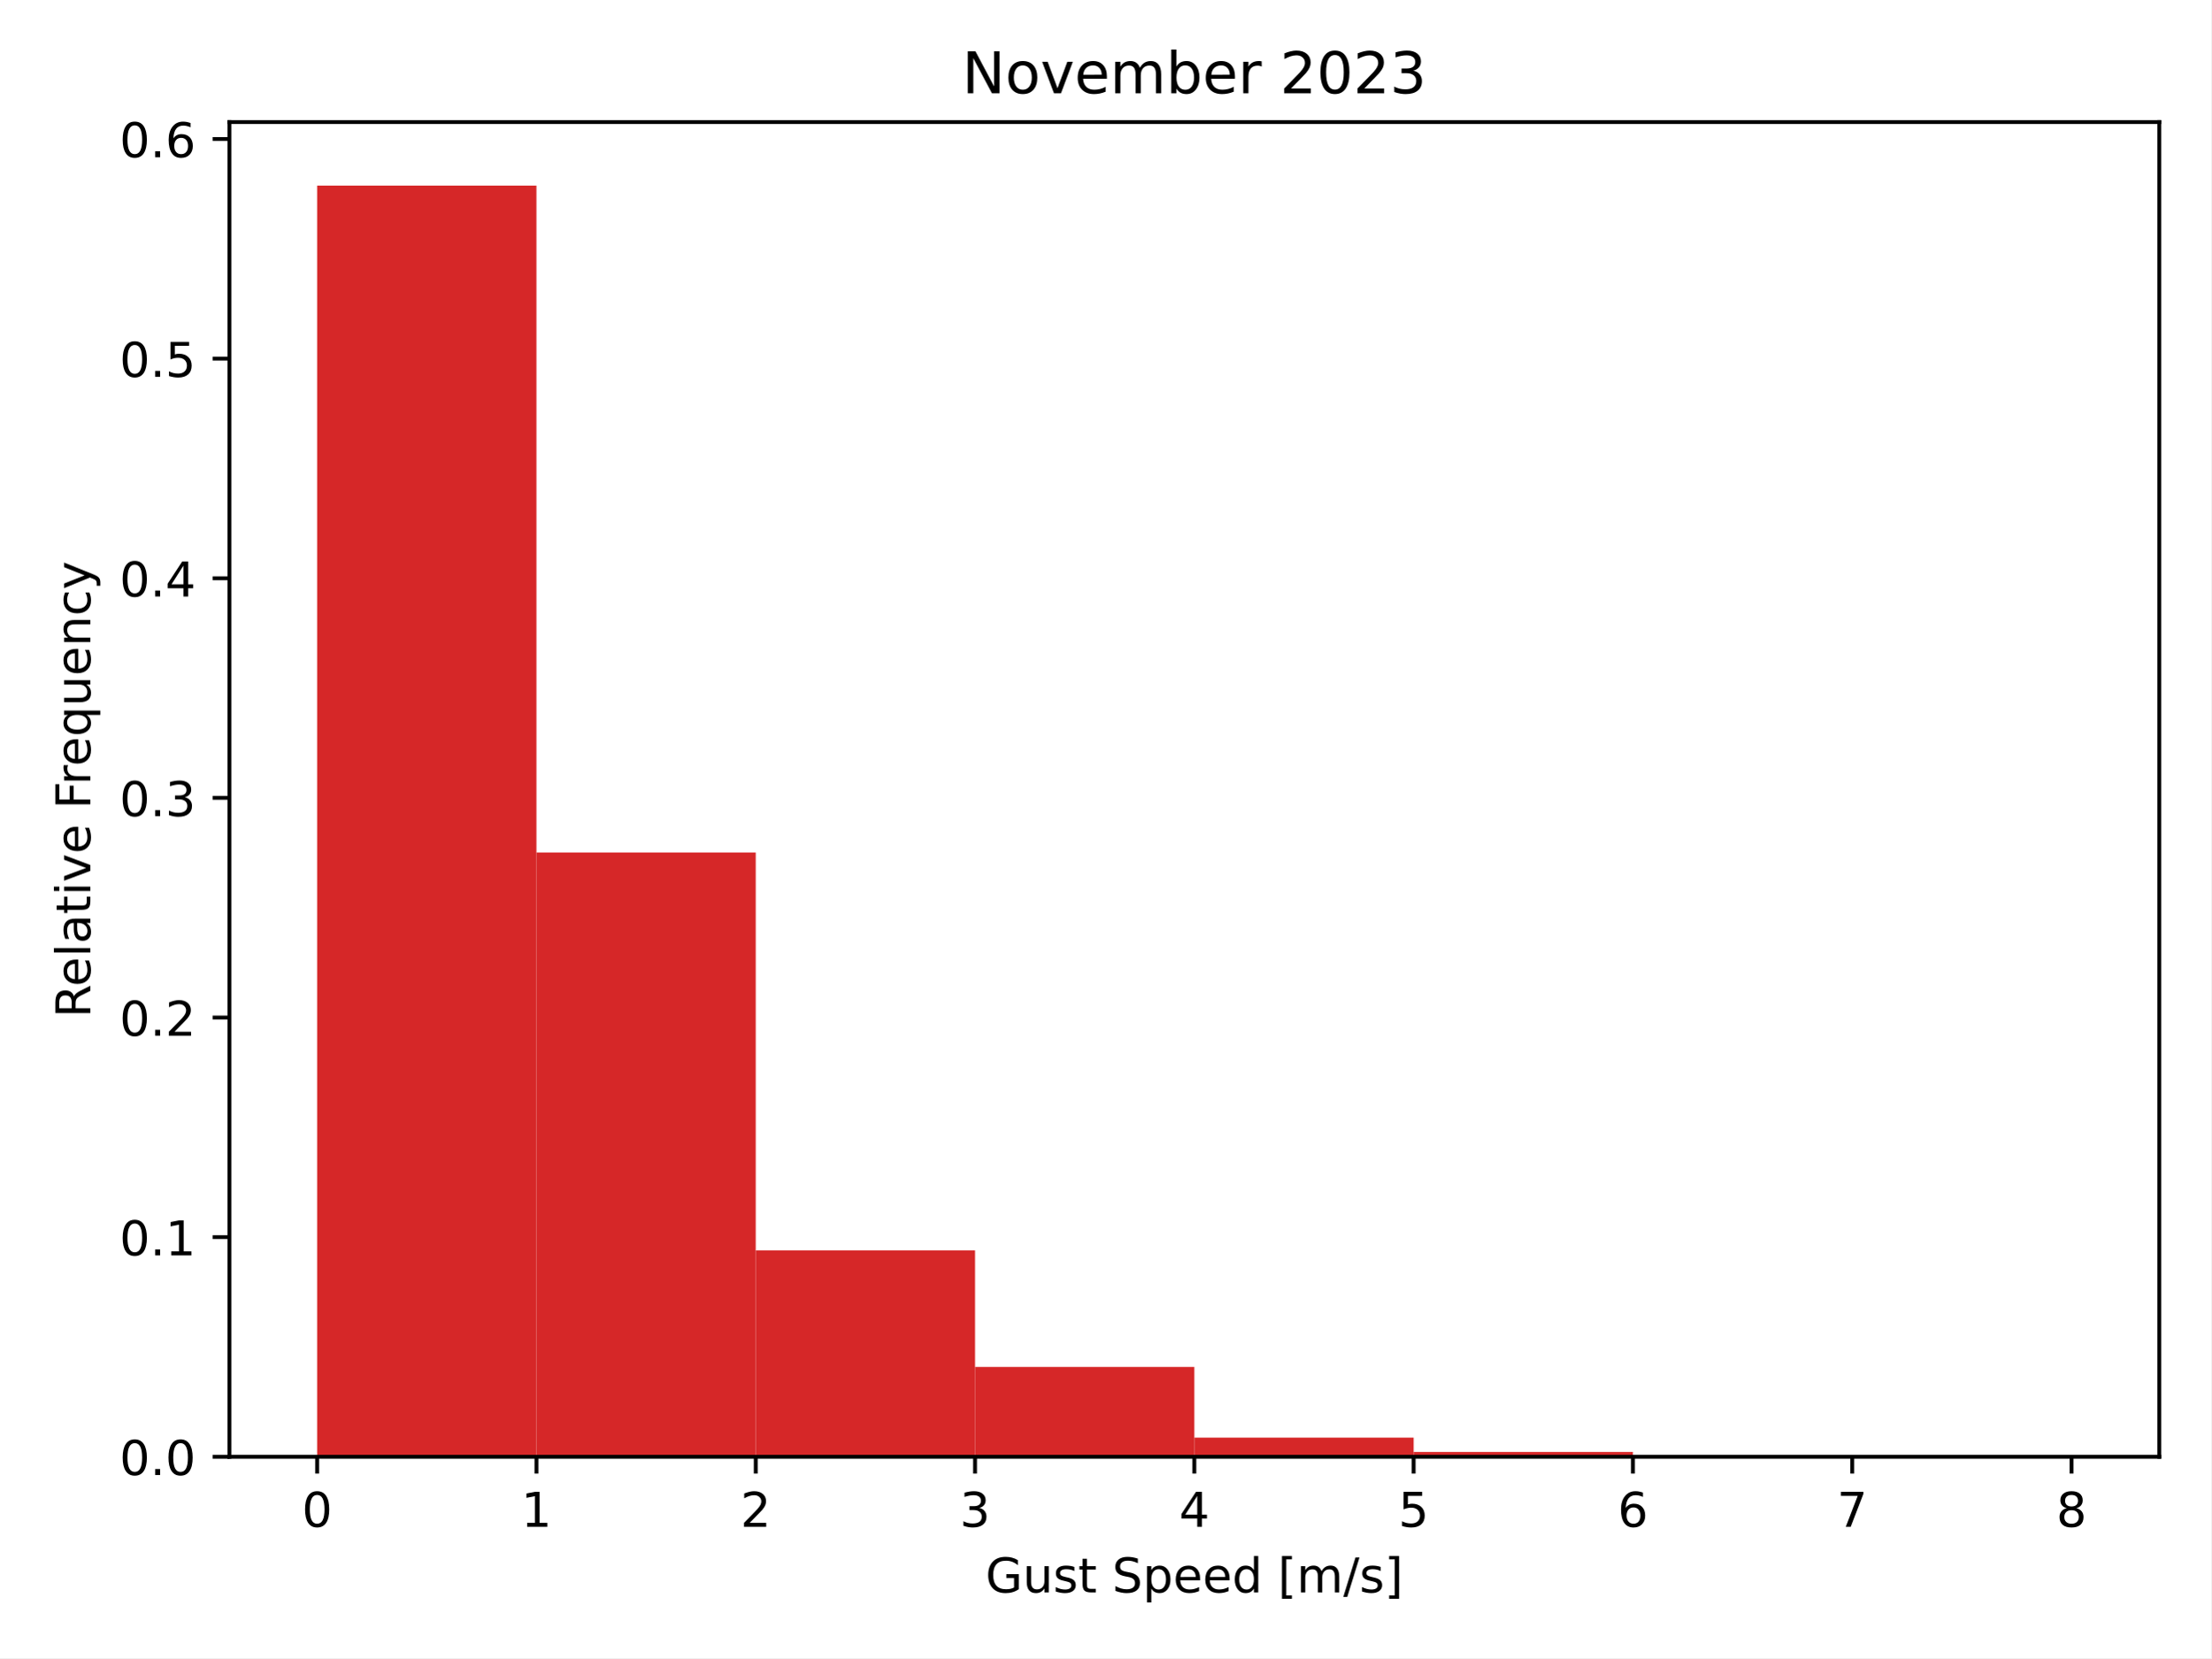
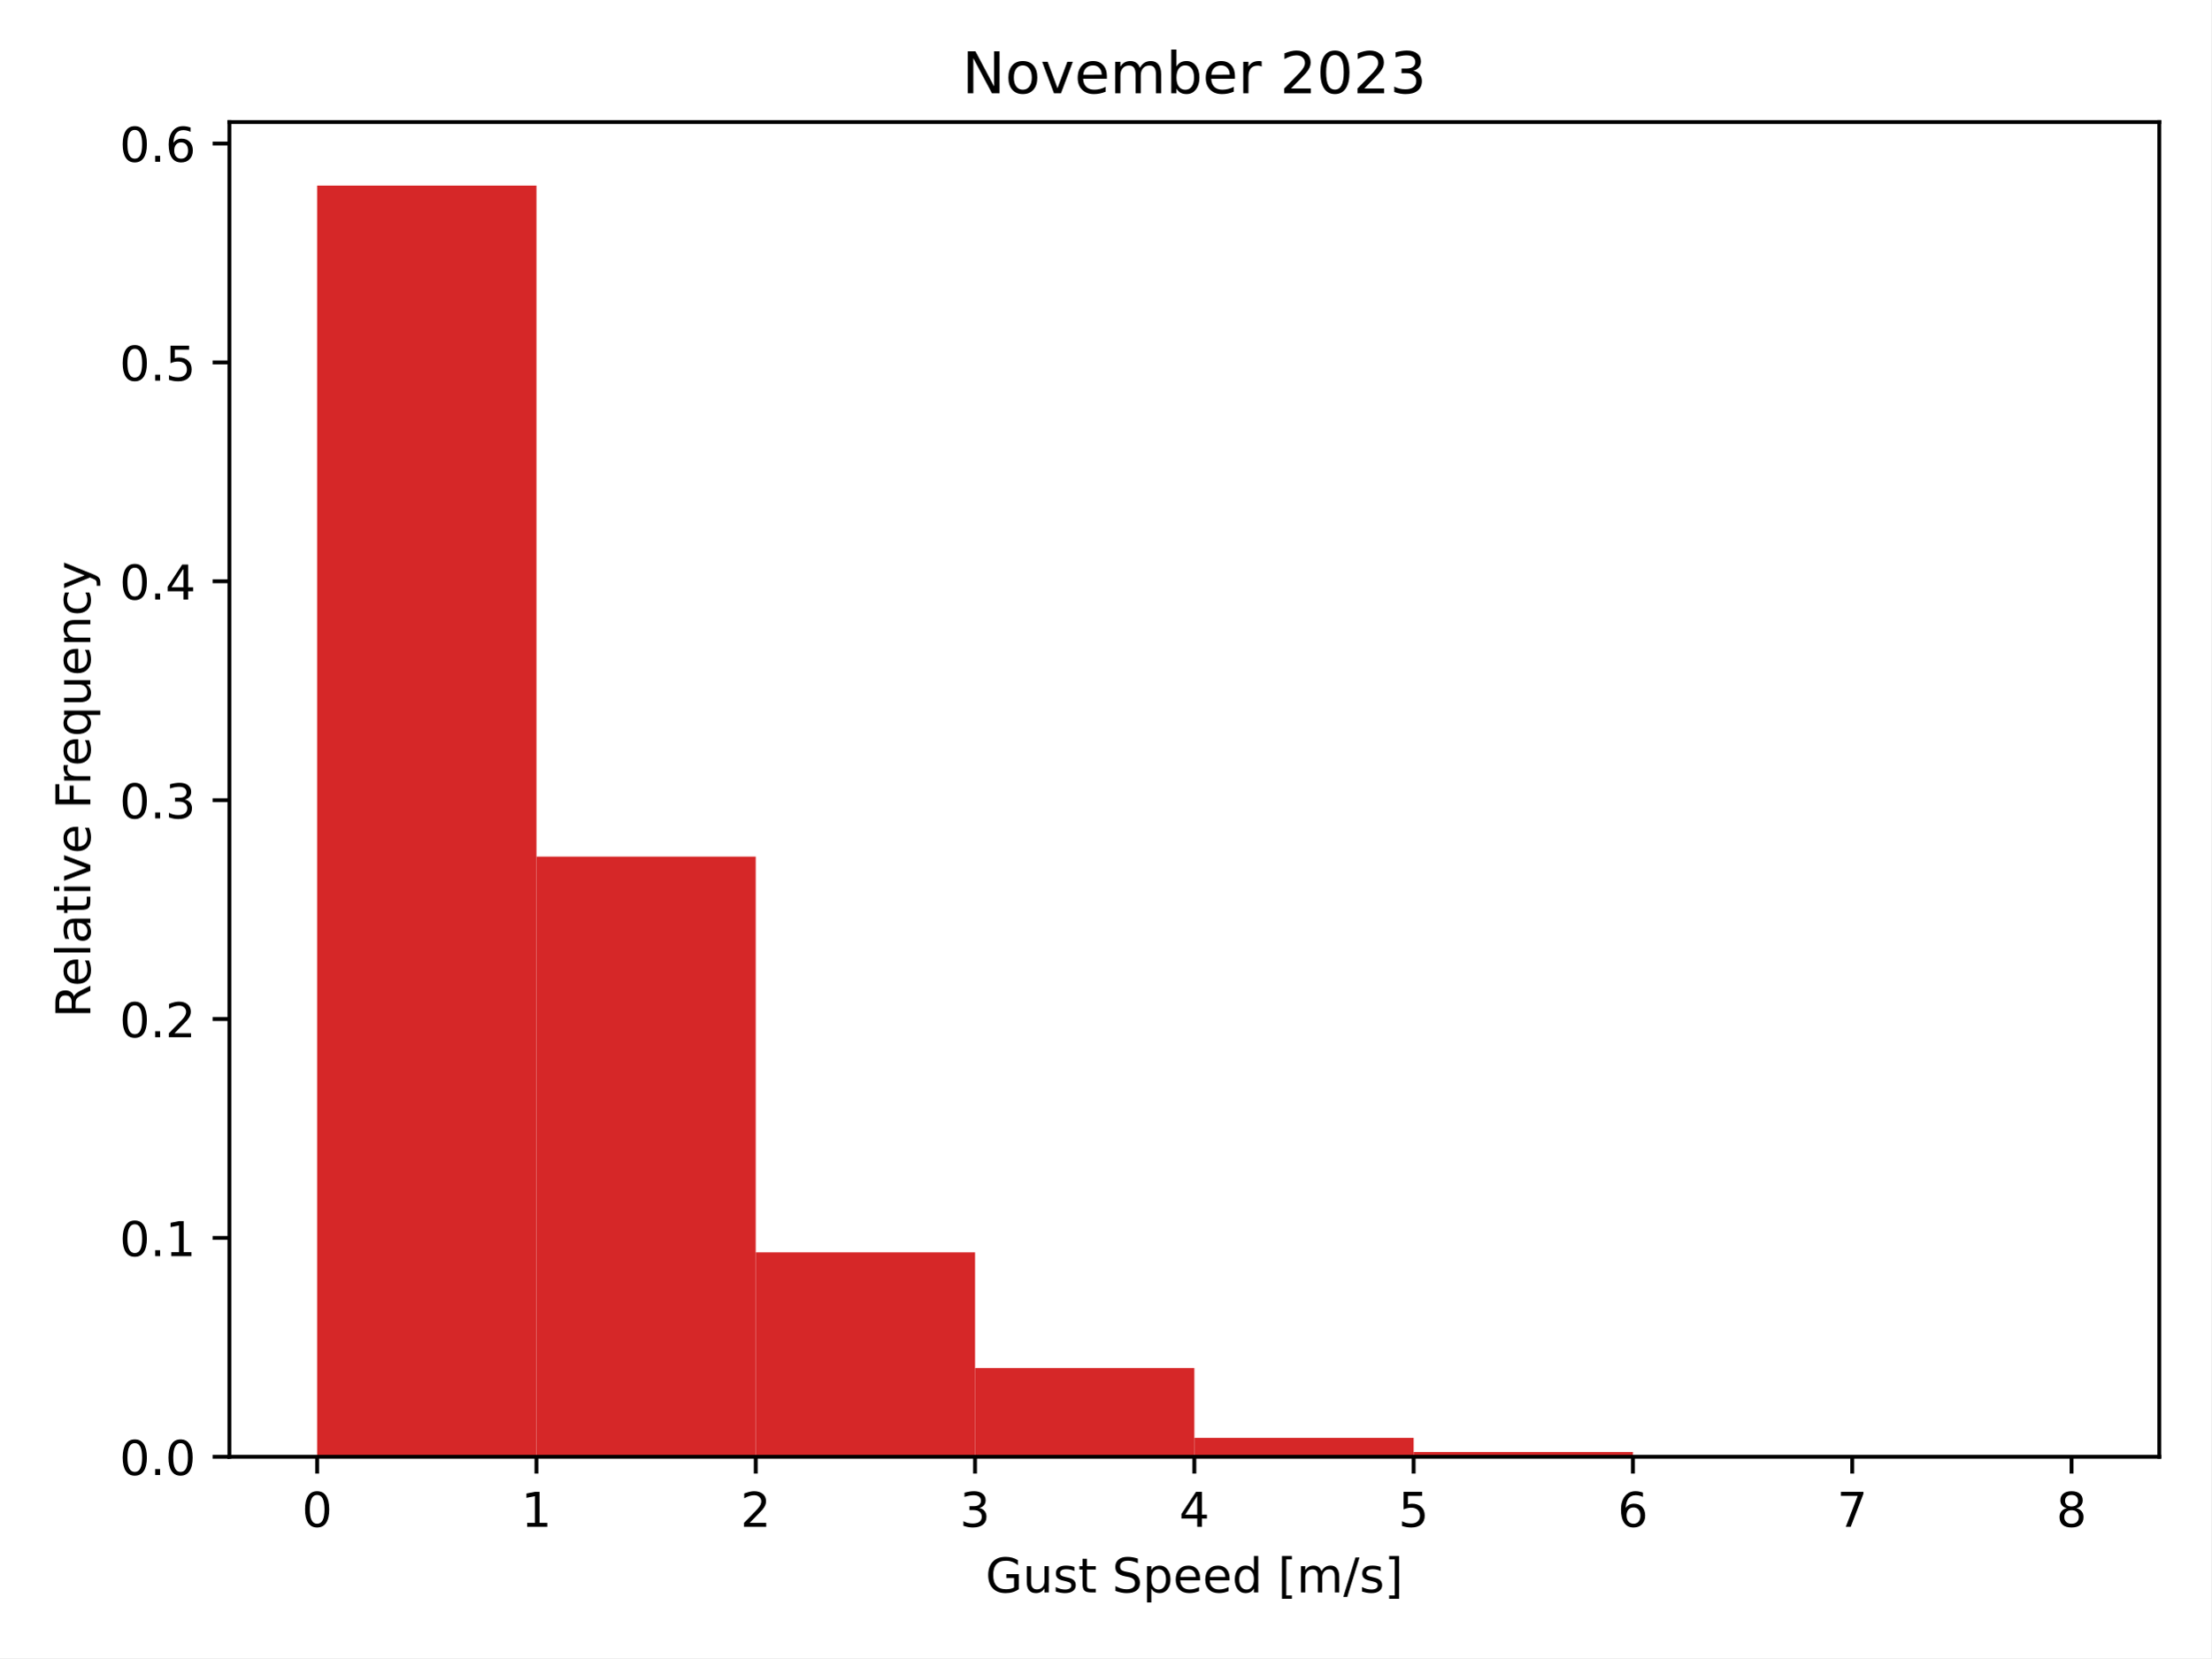
<svg xmlns="http://www.w3.org/2000/svg" xmlns:xlink="http://www.w3.org/1999/xlink" width="460.8pt" height="345.6pt" viewBox="0 0 460.8 345.6" version="1.1">
  <defs>
    <style type="text/css">*{stroke-linejoin: round; stroke-linecap: butt}</style>
  </defs>
  <g id="figure_1">
    <g id="patch_1">
      <path d="M 0 345.6  L 460.8 345.6  L 460.8 0  L 0 0  z " style="fill: #ffffff" />
    </g>
    <g id="axes_1">
      <g id="patch_2">
        <path d="M 47.81 303.64  L 450 303.64  L 450 25.44  L 47.81 25.44  z " style="fill: #ffffff" />
      </g>
      <g id="patch_3">
-         <path d="M 66.091 303.64  L 111.795 303.64  L 111.795 38.688  L 66.091 38.688  z " clip-path="url(#p5d4405a6d6)" style="fill: #d62728" />
+         <path d="M 66.091 303.64  L 111.795 303.64  L 111.795 38.688  L 66.091 38.688  z " clip-path="url(#p49f4f1c44f)" style="fill: #d62728" />
      </g>
      <g id="patch_4">
-         <path d="M 111.795 303.64  L 157.498 303.64  L 157.498 177.693  L 111.795 177.693  z " clip-path="url(#p5d4405a6d6)" style="fill: #d62728" />
+         <path d="M 111.795 303.64  L 157.498 303.64  L 157.498 178.544  L 111.795 178.544  z " clip-path="url(#p49f4f1c44f)" style="fill: #d62728" />
      </g>
      <g id="patch_5">
-         <path d="M 157.498 303.64  L 203.202 303.64  L 203.202 260.632  L 157.498 260.632  z " clip-path="url(#p5d4405a6d6)" style="fill: #d62728" />
+         <path d="M 157.498 303.64  L 203.202 303.64  L 203.202 261.029  L 157.498 261.029  z " clip-path="url(#p49f4f1c44f)" style="fill: #d62728" />
      </g>
      <g id="patch_6">
-         <path d="M 203.202 303.64  L 248.905 303.64  L 248.905 284.905  L 203.202 284.905  z " clip-path="url(#p5d4405a6d6)" style="fill: #d62728" />
+         <path d="M 203.202 303.64  L 248.905 303.64  L 248.905 285.155  L 203.202 285.155  z " clip-path="url(#p49f4f1c44f)" style="fill: #d62728" />
      </g>
      <g id="patch_7">
-         <path d="M 248.905 303.64  L 294.608 303.64  L 294.608 299.641  L 248.905 299.641  z " clip-path="url(#p5d4405a6d6)" style="fill: #d62728" />
+         <path d="M 248.905 303.64  L 294.608 303.64  L 294.608 299.697  L 248.905 299.697  z " clip-path="url(#p49f4f1c44f)" style="fill: #d62728" />
      </g>
      <g id="patch_8">
-         <path d="M 294.608 303.64  L 340.312 303.64  L 340.312 302.633  L 294.608 302.633  z " clip-path="url(#p5d4405a6d6)" style="fill: #d62728" />
+         <path d="M 294.608 303.64  L 340.312 303.64  L 340.312 302.654  L 294.608 302.654  z " clip-path="url(#p49f4f1c44f)" style="fill: #d62728" />
      </g>
      <g id="patch_9">
-         <path d="M 340.312 303.64  L 386.015 303.64  L 386.015 303.556  L 340.312 303.556  z " clip-path="url(#p5d4405a6d6)" style="fill: #d62728" />
+         <path d="M 340.312 303.64  L 386.015 303.64  L 386.015 303.558  L 340.312 303.558  z " clip-path="url(#p49f4f1c44f)" style="fill: #d62728" />
      </g>
      <g id="patch_10">
-         <path d="M 386.015 303.64  L 431.719 303.64  L 431.719 303.584  L 386.015 303.584  z " clip-path="url(#p5d4405a6d6)" style="fill: #d62728" />
+         <path d="M 386.015 303.64  L 431.719 303.64  L 431.719 303.585  L 386.015 303.585  z " clip-path="url(#p49f4f1c44f)" style="fill: #d62728" />
      </g>
      <g id="matplotlib.axis_1">
        <g id="xtick_1">
          <g id="line2d_1">
            <defs>
-               <path id="md73b7fb21d" d="M 0 0  L 0 3.5  " style="stroke: #000000; stroke-width: 0.8" />
+               <path id="m6b5731301a" d="M 0 0  L 0 3.5  " style="stroke: #000000; stroke-width: 0.8" />
            </defs>
            <g>
-               <use xlink:href="#md73b7fb21d" x="66.091" y="303.64" style="stroke: #000000; stroke-width: 0.8" />
+               <use xlink:href="#m6b5731301a" x="66.091" y="303.64" style="stroke: #000000; stroke-width: 0.8" />
            </g>
          </g>
          <g id="text_1">
            <g transform="translate(62.91011 318.2384) scale(0.1 -0.1)">
              <defs>
                <path id="DejaVuSans-30" d="M 2034 4250  Q 1547 4250 1301 3770  Q 1056 3291 1056 2328  Q 1056 1369 1301 889  Q 1547 409 2034 409  Q 2525 409 2770 889  Q 3016 1369 3016 2328  Q 3016 3291 2770 3770  Q 2525 4250 2034 4250  z M 2034 4750  Q 2819 4750 3233 4129  Q 3647 3509 3647 2328  Q 3647 1150 3233 529  Q 2819 -91 2034 -91  Q 1250 -91 836 529  Q 422 1150 422 2328  Q 422 3509 836 4129  Q 1250 4750 2034 4750  z " transform="scale(0.015625)" />
              </defs>
              <use xlink:href="#DejaVuSans-30" />
            </g>
          </g>
        </g>
        <g id="xtick_2">
          <g id="line2d_2">
            <g>
-               <use xlink:href="#md73b7fb21d" x="111.795" y="303.64" style="stroke: #000000; stroke-width: 0.8" />
+               <use xlink:href="#m6b5731301a" x="111.795" y="303.64" style="stroke: #000000; stroke-width: 0.8" />
            </g>
          </g>
          <g id="text_2">
            <g transform="translate(108.6135 318.2384) scale(0.1 -0.1)">
              <defs>
                <path id="DejaVuSans-31" d="M 794 531  L 1825 531  L 1825 4091  L 703 3866  L 703 4441  L 1819 4666  L 2450 4666  L 2450 531  L 3481 531  L 3481 0  L 794 0  L 794 531  z " transform="scale(0.015625)" />
              </defs>
              <use xlink:href="#DejaVuSans-31" />
            </g>
          </g>
        </g>
        <g id="xtick_3">
          <g id="line2d_3">
            <g>
-               <use xlink:href="#md73b7fb21d" x="157.498" y="303.64" style="stroke: #000000; stroke-width: 0.8" />
+               <use xlink:href="#m6b5731301a" x="157.498" y="303.64" style="stroke: #000000; stroke-width: 0.8" />
            </g>
          </g>
          <g id="text_3">
            <g transform="translate(154.3169 318.2384) scale(0.1 -0.1)">
              <defs>
                <path id="DejaVuSans-32" d="M 1228 531  L 3431 531  L 3431 0  L 469 0  L 469 531  Q 828 903 1448 1529  Q 2069 2156 2228 2338  Q 2531 2678 2651 2914  Q 2772 3150 2772 3378  Q 2772 3750 2511 3984  Q 2250 4219 1831 4219  Q 1534 4219 1204 4116  Q 875 4013 500 3803  L 500 4441  Q 881 4594 1212 4672  Q 1544 4750 1819 4750  Q 2544 4750 2975 4387  Q 3406 4025 3406 3419  Q 3406 3131 3298 2873  Q 3191 2616 2906 2266  Q 2828 2175 2409 1742  Q 1991 1309 1228 531  z " transform="scale(0.015625)" />
              </defs>
              <use xlink:href="#DejaVuSans-32" />
            </g>
          </g>
        </g>
        <g id="xtick_4">
          <g id="line2d_4">
            <g>
-               <use xlink:href="#md73b7fb21d" x="203.202" y="303.64" style="stroke: #000000; stroke-width: 0.8" />
+               <use xlink:href="#m6b5731301a" x="203.202" y="303.64" style="stroke: #000000; stroke-width: 0.8" />
            </g>
          </g>
          <g id="text_4">
            <g transform="translate(200.0203 318.2384) scale(0.1 -0.1)">
              <defs>
                <path id="DejaVuSans-33" d="M 2597 2516  Q 3050 2419 3304 2112  Q 3559 1806 3559 1356  Q 3559 666 3084 287  Q 2609 -91 1734 -91  Q 1441 -91 1130 -33  Q 819 25 488 141  L 488 750  Q 750 597 1062 519  Q 1375 441 1716 441  Q 2309 441 2620 675  Q 2931 909 2931 1356  Q 2931 1769 2642 2001  Q 2353 2234 1838 2234  L 1294 2234  L 1294 2753  L 1863 2753  Q 2328 2753 2575 2939  Q 2822 3125 2822 3475  Q 2822 3834 2567 4026  Q 2313 4219 1838 4219  Q 1578 4219 1281 4162  Q 984 4106 628 3988  L 628 4550  Q 988 4650 1302 4700  Q 1616 4750 1894 4750  Q 2613 4750 3031 4423  Q 3450 4097 3450 3541  Q 3450 3153 3228 2886  Q 3006 2619 2597 2516  z " transform="scale(0.015625)" />
              </defs>
              <use xlink:href="#DejaVuSans-33" />
            </g>
          </g>
        </g>
        <g id="xtick_5">
          <g id="line2d_5">
            <g>
-               <use xlink:href="#md73b7fb21d" x="248.905" y="303.64" style="stroke: #000000; stroke-width: 0.8" />
+               <use xlink:href="#m6b5731301a" x="248.905" y="303.64" style="stroke: #000000; stroke-width: 0.8" />
            </g>
          </g>
          <g id="text_5">
            <g transform="translate(245.7237 318.2384) scale(0.1 -0.1)">
              <defs>
                <path id="DejaVuSans-34" d="M 2419 4116  L 825 1625  L 2419 1625  L 2419 4116  z M 2253 4666  L 3047 4666  L 3047 1625  L 3713 1625  L 3713 1100  L 3047 1100  L 3047 0  L 2419 0  L 2419 1100  L 313 1100  L 313 1709  L 2253 4666  z " transform="scale(0.015625)" />
              </defs>
              <use xlink:href="#DejaVuSans-34" />
            </g>
          </g>
        </g>
        <g id="xtick_6">
          <g id="line2d_6">
            <g>
-               <use xlink:href="#md73b7fb21d" x="294.608" y="303.64" style="stroke: #000000; stroke-width: 0.8" />
+               <use xlink:href="#m6b5731301a" x="294.608" y="303.64" style="stroke: #000000; stroke-width: 0.8" />
            </g>
          </g>
          <g id="text_6">
            <g transform="translate(291.4272 318.2384) scale(0.1 -0.1)">
              <defs>
                <path id="DejaVuSans-35" d="M 691 4666  L 3169 4666  L 3169 4134  L 1269 4134  L 1269 2991  Q 1406 3038 1543 3061  Q 1681 3084 1819 3084  Q 2600 3084 3056 2656  Q 3513 2228 3513 1497  Q 3513 744 3044 326  Q 2575 -91 1722 -91  Q 1428 -91 1123 -41  Q 819 9 494 109  L 494 744  Q 775 591 1075 516  Q 1375 441 1709 441  Q 2250 441 2565 725  Q 2881 1009 2881 1497  Q 2881 1984 2565 2268  Q 2250 2553 1709 2553  Q 1456 2553 1204 2497  Q 953 2441 691 2322  L 691 4666  z " transform="scale(0.015625)" />
              </defs>
              <use xlink:href="#DejaVuSans-35" />
            </g>
          </g>
        </g>
        <g id="xtick_7">
          <g id="line2d_7">
            <g>
-               <use xlink:href="#md73b7fb21d" x="340.312" y="303.64" style="stroke: #000000; stroke-width: 0.8" />
+               <use xlink:href="#m6b5731301a" x="340.312" y="303.64" style="stroke: #000000; stroke-width: 0.8" />
            </g>
          </g>
          <g id="text_7">
            <g transform="translate(337.1306 318.2384) scale(0.1 -0.1)">
              <defs>
                <path id="DejaVuSans-36" d="M 2113 2584  Q 1688 2584 1439 2293  Q 1191 2003 1191 1497  Q 1191 994 1439 701  Q 1688 409 2113 409  Q 2538 409 2786 701  Q 3034 994 3034 1497  Q 3034 2003 2786 2293  Q 2538 2584 2113 2584  z M 3366 4563  L 3366 3988  Q 3128 4100 2886 4159  Q 2644 4219 2406 4219  Q 1781 4219 1451 3797  Q 1122 3375 1075 2522  Q 1259 2794 1537 2939  Q 1816 3084 2150 3084  Q 2853 3084 3261 2657  Q 3669 2231 3669 1497  Q 3669 778 3244 343  Q 2819 -91 2113 -91  Q 1303 -91 875 529  Q 447 1150 447 2328  Q 447 3434 972 4092  Q 1497 4750 2381 4750  Q 2619 4750 2861 4703  Q 3103 4656 3366 4563  z " transform="scale(0.015625)" />
              </defs>
              <use xlink:href="#DejaVuSans-36" />
            </g>
          </g>
        </g>
        <g id="xtick_8">
          <g id="line2d_8">
            <g>
-               <use xlink:href="#md73b7fb21d" x="386.015" y="303.64" style="stroke: #000000; stroke-width: 0.8" />
+               <use xlink:href="#m6b5731301a" x="386.015" y="303.64" style="stroke: #000000; stroke-width: 0.8" />
            </g>
          </g>
          <g id="text_8">
            <g transform="translate(382.834 318.2384) scale(0.1 -0.1)">
              <defs>
                <path id="DejaVuSans-37" d="M 525 4666  L 3525 4666  L 3525 4397  L 1831 0  L 1172 0  L 2766 4134  L 525 4134  L 525 4666  z " transform="scale(0.015625)" />
              </defs>
              <use xlink:href="#DejaVuSans-37" />
            </g>
          </g>
        </g>
        <g id="xtick_9">
          <g id="line2d_9">
            <g>
-               <use xlink:href="#md73b7fb21d" x="431.719" y="303.64" style="stroke: #000000; stroke-width: 0.8" />
+               <use xlink:href="#m6b5731301a" x="431.719" y="303.64" style="stroke: #000000; stroke-width: 0.8" />
            </g>
          </g>
          <g id="text_9">
            <g transform="translate(428.5374 318.2384) scale(0.1 -0.1)">
              <defs>
                <path id="DejaVuSans-38" d="M 2034 2216  Q 1584 2216 1326 1975  Q 1069 1734 1069 1313  Q 1069 891 1326 650  Q 1584 409 2034 409  Q 2484 409 2743 651  Q 3003 894 3003 1313  Q 3003 1734 2745 1975  Q 2488 2216 2034 2216  z M 1403 2484  Q 997 2584 770 2862  Q 544 3141 544 3541  Q 544 4100 942 4425  Q 1341 4750 2034 4750  Q 2731 4750 3128 4425  Q 3525 4100 3525 3541  Q 3525 3141 3298 2862  Q 3072 2584 2669 2484  Q 3125 2378 3379 2068  Q 3634 1759 3634 1313  Q 3634 634 3220 271  Q 2806 -91 2034 -91  Q 1263 -91 848 271  Q 434 634 434 1313  Q 434 1759 690 2068  Q 947 2378 1403 2484  z M 1172 3481  Q 1172 3119 1398 2916  Q 1625 2713 2034 2713  Q 2441 2713 2670 2916  Q 2900 3119 2900 3481  Q 2900 3844 2670 4047  Q 2441 4250 2034 4250  Q 1625 4250 1398 4047  Q 1172 3844 1172 3481  z " transform="scale(0.015625)" />
              </defs>
              <use xlink:href="#DejaVuSans-38" />
            </g>
          </g>
        </g>
        <g id="text_10">
          <g transform="translate(205.3823 331.9166) scale(0.1 -0.1)">
            <defs>
              <path id="DejaVuSans-47" d="M 3809 666  L 3809 1919  L 2778 1919  L 2778 2438  L 4434 2438  L 4434 434  Q 4069 175 3628 42  Q 3188 -91 2688 -91  Q 1594 -91 976 548  Q 359 1188 359 2328  Q 359 3472 976 4111  Q 1594 4750 2688 4750  Q 3144 4750 3555 4637  Q 3966 4525 4313 4306  L 4313 3634  Q 3963 3931 3569 4081  Q 3175 4231 2741 4231  Q 1884 4231 1454 3753  Q 1025 3275 1025 2328  Q 1025 1384 1454 906  Q 1884 428 2741 428  Q 3075 428 3337 486  Q 3600 544 3809 666  z " transform="scale(0.015625)" />
              <path id="DejaVuSans-75" d="M 544 1381  L 544 3500  L 1119 3500  L 1119 1403  Q 1119 906 1312 657  Q 1506 409 1894 409  Q 2359 409 2629 706  Q 2900 1003 2900 1516  L 2900 3500  L 3475 3500  L 3475 0  L 2900 0  L 2900 538  Q 2691 219 2414 64  Q 2138 -91 1772 -91  Q 1169 -91 856 284  Q 544 659 544 1381  z M 1991 3584  L 1991 3584  z " transform="scale(0.015625)" />
              <path id="DejaVuSans-73" d="M 2834 3397  L 2834 2853  Q 2591 2978 2328 3040  Q 2066 3103 1784 3103  Q 1356 3103 1142 2972  Q 928 2841 928 2578  Q 928 2378 1081 2264  Q 1234 2150 1697 2047  L 1894 2003  Q 2506 1872 2764 1633  Q 3022 1394 3022 966  Q 3022 478 2636 193  Q 2250 -91 1575 -91  Q 1294 -91 989 -36  Q 684 19 347 128  L 347 722  Q 666 556 975 473  Q 1284 391 1588 391  Q 1994 391 2212 530  Q 2431 669 2431 922  Q 2431 1156 2273 1281  Q 2116 1406 1581 1522  L 1381 1569  Q 847 1681 609 1914  Q 372 2147 372 2553  Q 372 3047 722 3315  Q 1072 3584 1716 3584  Q 2034 3584 2315 3537  Q 2597 3491 2834 3397  z " transform="scale(0.015625)" />
              <path id="DejaVuSans-74" d="M 1172 4494  L 1172 3500  L 2356 3500  L 2356 3053  L 1172 3053  L 1172 1153  Q 1172 725 1289 603  Q 1406 481 1766 481  L 2356 481  L 2356 0  L 1766 0  Q 1100 0 847 248  Q 594 497 594 1153  L 594 3053  L 172 3053  L 172 3500  L 594 3500  L 594 4494  L 1172 4494  z " transform="scale(0.015625)" />
              <path id="DejaVuSans-20" transform="scale(0.015625)" />
              <path id="DejaVuSans-53" d="M 3425 4513  L 3425 3897  Q 3066 4069 2747 4153  Q 2428 4238 2131 4238  Q 1616 4238 1336 4038  Q 1056 3838 1056 3469  Q 1056 3159 1242 3001  Q 1428 2844 1947 2747  L 2328 2669  Q 3034 2534 3370 2195  Q 3706 1856 3706 1288  Q 3706 609 3251 259  Q 2797 -91 1919 -91  Q 1588 -91 1214 -16  Q 841 59 441 206  L 441 856  Q 825 641 1194 531  Q 1563 422 1919 422  Q 2459 422 2753 634  Q 3047 847 3047 1241  Q 3047 1584 2836 1778  Q 2625 1972 2144 2069  L 1759 2144  Q 1053 2284 737 2584  Q 422 2884 422 3419  Q 422 4038 858 4394  Q 1294 4750 2059 4750  Q 2388 4750 2728 4690  Q 3069 4631 3425 4513  z " transform="scale(0.015625)" />
              <path id="DejaVuSans-70" d="M 1159 525  L 1159 -1331  L 581 -1331  L 581 3500  L 1159 3500  L 1159 2969  Q 1341 3281 1617 3432  Q 1894 3584 2278 3584  Q 2916 3584 3314 3078  Q 3713 2572 3713 1747  Q 3713 922 3314 415  Q 2916 -91 2278 -91  Q 1894 -91 1617 61  Q 1341 213 1159 525  z M 3116 1747  Q 3116 2381 2855 2742  Q 2594 3103 2138 3103  Q 1681 3103 1420 2742  Q 1159 2381 1159 1747  Q 1159 1113 1420 752  Q 1681 391 2138 391  Q 2594 391 2855 752  Q 3116 1113 3116 1747  z " transform="scale(0.015625)" />
              <path id="DejaVuSans-65" d="M 3597 1894  L 3597 1613  L 953 1613  Q 991 1019 1311 708  Q 1631 397 2203 397  Q 2534 397 2845 478  Q 3156 559 3463 722  L 3463 178  Q 3153 47 2828 -22  Q 2503 -91 2169 -91  Q 1331 -91 842 396  Q 353 884 353 1716  Q 353 2575 817 3079  Q 1281 3584 2069 3584  Q 2775 3584 3186 3129  Q 3597 2675 3597 1894  z M 3022 2063  Q 3016 2534 2758 2815  Q 2500 3097 2075 3097  Q 1594 3097 1305 2825  Q 1016 2553 972 2059  L 3022 2063  z " transform="scale(0.015625)" />
              <path id="DejaVuSans-64" d="M 2906 2969  L 2906 4863  L 3481 4863  L 3481 0  L 2906 0  L 2906 525  Q 2725 213 2448 61  Q 2172 -91 1784 -91  Q 1150 -91 751 415  Q 353 922 353 1747  Q 353 2572 751 3078  Q 1150 3584 1784 3584  Q 2172 3584 2448 3432  Q 2725 3281 2906 2969  z M 947 1747  Q 947 1113 1208 752  Q 1469 391 1925 391  Q 2381 391 2643 752  Q 2906 1113 2906 1747  Q 2906 2381 2643 2742  Q 2381 3103 1925 3103  Q 1469 3103 1208 2742  Q 947 2381 947 1747  z " transform="scale(0.015625)" />
              <path id="DejaVuSans-5b" d="M 550 4863  L 1875 4863  L 1875 4416  L 1125 4416  L 1125 -397  L 1875 -397  L 1875 -844  L 550 -844  L 550 4863  z " transform="scale(0.015625)" />
              <path id="DejaVuSans-6d" d="M 3328 2828  Q 3544 3216 3844 3400  Q 4144 3584 4550 3584  Q 5097 3584 5394 3201  Q 5691 2819 5691 2113  L 5691 0  L 5113 0  L 5113 2094  Q 5113 2597 4934 2840  Q 4756 3084 4391 3084  Q 3944 3084 3684 2787  Q 3425 2491 3425 1978  L 3425 0  L 2847 0  L 2847 2094  Q 2847 2600 2669 2842  Q 2491 3084 2119 3084  Q 1678 3084 1418 2786  Q 1159 2488 1159 1978  L 1159 0  L 581 0  L 581 3500  L 1159 3500  L 1159 2956  Q 1356 3278 1631 3431  Q 1906 3584 2284 3584  Q 2666 3584 2933 3390  Q 3200 3197 3328 2828  z " transform="scale(0.015625)" />
              <path id="DejaVuSans-2f" d="M 1625 4666  L 2156 4666  L 531 -594  L 0 -594  L 1625 4666  z " transform="scale(0.015625)" />
              <path id="DejaVuSans-5d" d="M 1947 4863  L 1947 -844  L 622 -844  L 622 -397  L 1369 -397  L 1369 4416  L 622 4416  L 622 4863  L 1947 4863  z " transform="scale(0.015625)" />
            </defs>
            <use xlink:href="#DejaVuSans-47" />
            <use xlink:href="#DejaVuSans-75" x="77.49" />
            <use xlink:href="#DejaVuSans-73" x="140.869" />
            <use xlink:href="#DejaVuSans-74" x="192.969" />
            <use xlink:href="#DejaVuSans-20" x="232.178" />
            <use xlink:href="#DejaVuSans-53" x="263.965" />
            <use xlink:href="#DejaVuSans-70" x="327.441" />
            <use xlink:href="#DejaVuSans-65" x="390.918" />
            <use xlink:href="#DejaVuSans-65" x="452.441" />
            <use xlink:href="#DejaVuSans-64" x="513.965" />
            <use xlink:href="#DejaVuSans-20" x="577.441" />
            <use xlink:href="#DejaVuSans-5b" x="609.229" />
            <use xlink:href="#DejaVuSans-6d" x="648.242" />
            <use xlink:href="#DejaVuSans-2f" x="745.654" />
            <use xlink:href="#DejaVuSans-73" x="779.346" />
            <use xlink:href="#DejaVuSans-5d" x="831.445" />
          </g>
        </g>
      </g>
      <g id="matplotlib.axis_2">
        <g id="ytick_1">
          <g id="line2d_10">
            <defs>
-               <path id="m4060f81ce7" d="M 0 0  L -3.5 0  " style="stroke: #000000; stroke-width: 0.8" />
+               <path id="m9e9356047c" d="M 0 0  L -3.5 0  " style="stroke: #000000; stroke-width: 0.8" />
            </defs>
            <g>
-               <use xlink:href="#m4060f81ce7" x="47.81" y="303.64" style="stroke: #000000; stroke-width: 0.8" />
+               <use xlink:href="#m9e9356047c" x="47.81" y="303.64" style="stroke: #000000; stroke-width: 0.8" />
            </g>
          </g>
          <g id="text_11">
            <g transform="translate(24.90687 307.4392) scale(0.1 -0.1)">
              <defs>
                <path id="DejaVuSans-2e" d="M 684 794  L 1344 794  L 1344 0  L 684 0  L 684 794  z " transform="scale(0.015625)" />
              </defs>
              <use xlink:href="#DejaVuSans-30" />
              <use xlink:href="#DejaVuSans-2e" x="63.623" />
              <use xlink:href="#DejaVuSans-30" x="95.41" />
            </g>
          </g>
        </g>
        <g id="ytick_2">
          <g id="line2d_11">
            <g>
-               <use xlink:href="#m4060f81ce7" x="47.81" y="257.861" style="stroke: #000000; stroke-width: 0.8" />
+               <use xlink:href="#m9e9356047c" x="47.81" y="258.019" style="stroke: #000000; stroke-width: 0.8" />
            </g>
          </g>
          <g id="text_12">
-             <g transform="translate(24.90687 261.6605) scale(0.1 -0.1)">
+             <g transform="translate(24.90687 261.8181) scale(0.1 -0.1)">
              <use xlink:href="#DejaVuSans-30" />
              <use xlink:href="#DejaVuSans-2e" x="63.623" />
              <use xlink:href="#DejaVuSans-31" x="95.41" />
            </g>
          </g>
        </g>
        <g id="ytick_3">
          <g id="line2d_12">
            <g>
-               <use xlink:href="#m4060f81ce7" x="47.81" y="212.083" style="stroke: #000000; stroke-width: 0.8" />
+               <use xlink:href="#m9e9356047c" x="47.81" y="212.398" style="stroke: #000000; stroke-width: 0.8" />
            </g>
          </g>
          <g id="text_13">
-             <g transform="translate(24.90687 215.8817) scale(0.1 -0.1)">
+             <g transform="translate(24.90687 216.197) scale(0.1 -0.1)">
              <use xlink:href="#DejaVuSans-30" />
              <use xlink:href="#DejaVuSans-2e" x="63.623" />
              <use xlink:href="#DejaVuSans-32" x="95.41" />
            </g>
          </g>
        </g>
        <g id="ytick_4">
          <g id="line2d_13">
            <g>
-               <use xlink:href="#m4060f81ce7" x="47.81" y="166.304" style="stroke: #000000; stroke-width: 0.8" />
+               <use xlink:href="#m9e9356047c" x="47.81" y="166.777" style="stroke: #000000; stroke-width: 0.8" />
            </g>
          </g>
          <g id="text_14">
-             <g transform="translate(24.90687 170.103) scale(0.1 -0.1)">
+             <g transform="translate(24.90687 170.5759) scale(0.1 -0.1)">
              <use xlink:href="#DejaVuSans-30" />
              <use xlink:href="#DejaVuSans-2e" x="63.623" />
              <use xlink:href="#DejaVuSans-33" x="95.41" />
            </g>
          </g>
        </g>
        <g id="ytick_5">
          <g id="line2d_14">
            <g>
-               <use xlink:href="#m4060f81ce7" x="47.81" y="120.525" style="stroke: #000000; stroke-width: 0.8" />
+               <use xlink:href="#m9e9356047c" x="47.81" y="121.156" style="stroke: #000000; stroke-width: 0.8" />
            </g>
          </g>
          <g id="text_15">
-             <g transform="translate(24.90687 124.3243) scale(0.1 -0.1)">
+             <g transform="translate(24.90687 124.9548) scale(0.1 -0.1)">
              <use xlink:href="#DejaVuSans-30" />
              <use xlink:href="#DejaVuSans-2e" x="63.623" />
              <use xlink:href="#DejaVuSans-34" x="95.41" />
            </g>
          </g>
        </g>
        <g id="ytick_6">
          <g id="line2d_15">
            <g>
-               <use xlink:href="#m4060f81ce7" x="47.81" y="74.746" style="stroke: #000000; stroke-width: 0.8" />
+               <use xlink:href="#m9e9356047c" x="47.81" y="75.534" style="stroke: #000000; stroke-width: 0.8" />
            </g>
          </g>
          <g id="text_16">
-             <g transform="translate(24.90687 78.54553) scale(0.1 -0.1)">
+             <g transform="translate(24.90687 79.3337) scale(0.1 -0.1)">
              <use xlink:href="#DejaVuSans-30" />
              <use xlink:href="#DejaVuSans-2e" x="63.623" />
              <use xlink:href="#DejaVuSans-35" x="95.41" />
            </g>
          </g>
        </g>
        <g id="ytick_7">
          <g id="line2d_16">
            <g>
-               <use xlink:href="#m4060f81ce7" x="47.81" y="28.968" style="stroke: #000000; stroke-width: 0.8" />
+               <use xlink:href="#m9e9356047c" x="47.81" y="29.913" style="stroke: #000000; stroke-width: 0.8" />
            </g>
          </g>
          <g id="text_17">
-             <g transform="translate(24.90687 32.76679) scale(0.1 -0.1)">
+             <g transform="translate(24.90687 33.7126) scale(0.1 -0.1)">
              <use xlink:href="#DejaVuSans-30" />
              <use xlink:href="#DejaVuSans-2e" x="63.623" />
              <use xlink:href="#DejaVuSans-36" x="95.41" />
            </g>
          </g>
        </g>
        <g id="text_18">
          <g transform="translate(18.82719 212.1228) rotate(-90) scale(0.1 -0.1)">
            <defs>
              <path id="DejaVuSans-52" d="M 2841 2188  Q 3044 2119 3236 1894  Q 3428 1669 3622 1275  L 4263 0  L 3584 0  L 2988 1197  Q 2756 1666 2539 1819  Q 2322 1972 1947 1972  L 1259 1972  L 1259 0  L 628 0  L 628 4666  L 2053 4666  Q 2853 4666 3247 4331  Q 3641 3997 3641 3322  Q 3641 2881 3436 2590  Q 3231 2300 2841 2188  z M 1259 4147  L 1259 2491  L 2053 2491  Q 2509 2491 2742 2702  Q 2975 2913 2975 3322  Q 2975 3731 2742 3939  Q 2509 4147 2053 4147  L 1259 4147  z " transform="scale(0.015625)" />
              <path id="DejaVuSans-6c" d="M 603 4863  L 1178 4863  L 1178 0  L 603 0  L 603 4863  z " transform="scale(0.015625)" />
              <path id="DejaVuSans-61" d="M 2194 1759  Q 1497 1759 1228 1600  Q 959 1441 959 1056  Q 959 750 1161 570  Q 1363 391 1709 391  Q 2188 391 2477 730  Q 2766 1069 2766 1631  L 2766 1759  L 2194 1759  z M 3341 1997  L 3341 0  L 2766 0  L 2766 531  Q 2569 213 2275 61  Q 1981 -91 1556 -91  Q 1019 -91 701 211  Q 384 513 384 1019  Q 384 1609 779 1909  Q 1175 2209 1959 2209  L 2766 2209  L 2766 2266  Q 2766 2663 2505 2880  Q 2244 3097 1772 3097  Q 1472 3097 1187 3025  Q 903 2953 641 2809  L 641 3341  Q 956 3463 1253 3523  Q 1550 3584 1831 3584  Q 2591 3584 2966 3190  Q 3341 2797 3341 1997  z " transform="scale(0.015625)" />
              <path id="DejaVuSans-69" d="M 603 3500  L 1178 3500  L 1178 0  L 603 0  L 603 3500  z M 603 4863  L 1178 4863  L 1178 4134  L 603 4134  L 603 4863  z " transform="scale(0.015625)" />
              <path id="DejaVuSans-76" d="M 191 3500  L 800 3500  L 1894 563  L 2988 3500  L 3597 3500  L 2284 0  L 1503 0  L 191 3500  z " transform="scale(0.015625)" />
              <path id="DejaVuSans-46" d="M 628 4666  L 3309 4666  L 3309 4134  L 1259 4134  L 1259 2759  L 3109 2759  L 3109 2228  L 1259 2228  L 1259 0  L 628 0  L 628 4666  z " transform="scale(0.015625)" />
              <path id="DejaVuSans-72" d="M 2631 2963  Q 2534 3019 2420 3045  Q 2306 3072 2169 3072  Q 1681 3072 1420 2755  Q 1159 2438 1159 1844  L 1159 0  L 581 0  L 581 3500  L 1159 3500  L 1159 2956  Q 1341 3275 1631 3429  Q 1922 3584 2338 3584  Q 2397 3584 2469 3576  Q 2541 3569 2628 3553  L 2631 2963  z " transform="scale(0.015625)" />
              <path id="DejaVuSans-71" d="M 947 1747  Q 947 1113 1208 752  Q 1469 391 1925 391  Q 2381 391 2643 752  Q 2906 1113 2906 1747  Q 2906 2381 2643 2742  Q 2381 3103 1925 3103  Q 1469 3103 1208 2742  Q 947 2381 947 1747  z M 2906 525  Q 2725 213 2448 61  Q 2172 -91 1784 -91  Q 1150 -91 751 415  Q 353 922 353 1747  Q 353 2572 751 3078  Q 1150 3584 1784 3584  Q 2172 3584 2448 3432  Q 2725 3281 2906 2969  L 2906 3500  L 3481 3500  L 3481 -1331  L 2906 -1331  L 2906 525  z " transform="scale(0.015625)" />
              <path id="DejaVuSans-6e" d="M 3513 2113  L 3513 0  L 2938 0  L 2938 2094  Q 2938 2591 2744 2837  Q 2550 3084 2163 3084  Q 1697 3084 1428 2787  Q 1159 2491 1159 1978  L 1159 0  L 581 0  L 581 3500  L 1159 3500  L 1159 2956  Q 1366 3272 1645 3428  Q 1925 3584 2291 3584  Q 2894 3584 3203 3211  Q 3513 2838 3513 2113  z " transform="scale(0.015625)" />
              <path id="DejaVuSans-63" d="M 3122 3366  L 3122 2828  Q 2878 2963 2633 3030  Q 2388 3097 2138 3097  Q 1578 3097 1268 2742  Q 959 2388 959 1747  Q 959 1106 1268 751  Q 1578 397 2138 397  Q 2388 397 2633 464  Q 2878 531 3122 666  L 3122 134  Q 2881 22 2623 -34  Q 2366 -91 2075 -91  Q 1284 -91 818 406  Q 353 903 353 1747  Q 353 2603 823 3093  Q 1294 3584 2113 3584  Q 2378 3584 2631 3529  Q 2884 3475 3122 3366  z " transform="scale(0.015625)" />
              <path id="DejaVuSans-79" d="M 2059 -325  Q 1816 -950 1584 -1140  Q 1353 -1331 966 -1331  L 506 -1331  L 506 -850  L 844 -850  Q 1081 -850 1212 -737  Q 1344 -625 1503 -206  L 1606 56  L 191 3500  L 800 3500  L 1894 763  L 2988 3500  L 3597 3500  L 2059 -325  z " transform="scale(0.015625)" />
            </defs>
            <use xlink:href="#DejaVuSans-52" />
            <use xlink:href="#DejaVuSans-65" x="64.982" />
            <use xlink:href="#DejaVuSans-6c" x="126.506" />
            <use xlink:href="#DejaVuSans-61" x="154.289" />
            <use xlink:href="#DejaVuSans-74" x="215.568" />
            <use xlink:href="#DejaVuSans-69" x="254.777" />
            <use xlink:href="#DejaVuSans-76" x="282.561" />
            <use xlink:href="#DejaVuSans-65" x="341.74" />
            <use xlink:href="#DejaVuSans-20" x="403.264" />
            <use xlink:href="#DejaVuSans-46" x="435.051" />
            <use xlink:href="#DejaVuSans-72" x="485.32" />
            <use xlink:href="#DejaVuSans-65" x="524.184" />
            <use xlink:href="#DejaVuSans-71" x="585.707" />
            <use xlink:href="#DejaVuSans-75" x="649.184" />
            <use xlink:href="#DejaVuSans-65" x="712.562" />
            <use xlink:href="#DejaVuSans-6e" x="774.086" />
            <use xlink:href="#DejaVuSans-63" x="837.465" />
            <use xlink:href="#DejaVuSans-79" x="892.445" />
          </g>
        </g>
      </g>
      <g id="patch_11">
        <path d="M 47.81 303.64  L 47.81 25.44  " style="fill: none; stroke: #000000; stroke-width: 0.8; stroke-linejoin: miter; stroke-linecap: square" />
      </g>
      <g id="patch_12">
        <path d="M 450 303.64  L 450 25.44  " style="fill: none; stroke: #000000; stroke-width: 0.8; stroke-linejoin: miter; stroke-linecap: square" />
      </g>
      <g id="patch_13">
        <path d="M 47.81 303.64  L 450 303.64  " style="fill: none; stroke: #000000; stroke-width: 0.8; stroke-linejoin: miter; stroke-linecap: square" />
      </g>
      <g id="patch_14">
        <path d="M 47.81 25.44  L 450 25.44  " style="fill: none; stroke: #000000; stroke-width: 0.8; stroke-linejoin: miter; stroke-linecap: square" />
      </g>
      <g id="text_19">
        <g transform="translate(200.5131 19.44) scale(0.12 -0.12)">
          <defs>
            <path id="DejaVuSans-4e" d="M 628 4666  L 1478 4666  L 3547 763  L 3547 4666  L 4159 4666  L 4159 0  L 3309 0  L 1241 3903  L 1241 0  L 628 0  L 628 4666  z " transform="scale(0.015625)" />
            <path id="DejaVuSans-6f" d="M 1959 3097  Q 1497 3097 1228 2736  Q 959 2375 959 1747  Q 959 1119 1226 758  Q 1494 397 1959 397  Q 2419 397 2687 759  Q 2956 1122 2956 1747  Q 2956 2369 2687 2733  Q 2419 3097 1959 3097  z M 1959 3584  Q 2709 3584 3137 3096  Q 3566 2609 3566 1747  Q 3566 888 3137 398  Q 2709 -91 1959 -91  Q 1206 -91 779 398  Q 353 888 353 1747  Q 353 2609 779 3096  Q 1206 3584 1959 3584  z " transform="scale(0.015625)" />
            <path id="DejaVuSans-62" d="M 3116 1747  Q 3116 2381 2855 2742  Q 2594 3103 2138 3103  Q 1681 3103 1420 2742  Q 1159 2381 1159 1747  Q 1159 1113 1420 752  Q 1681 391 2138 391  Q 2594 391 2855 752  Q 3116 1113 3116 1747  z M 1159 2969  Q 1341 3281 1617 3432  Q 1894 3584 2278 3584  Q 2916 3584 3314 3078  Q 3713 2572 3713 1747  Q 3713 922 3314 415  Q 2916 -91 2278 -91  Q 1894 -91 1617 61  Q 1341 213 1159 525  L 1159 0  L 581 0  L 581 4863  L 1159 4863  L 1159 2969  z " transform="scale(0.015625)" />
          </defs>
          <use xlink:href="#DejaVuSans-4e" />
          <use xlink:href="#DejaVuSans-6f" x="74.805" />
          <use xlink:href="#DejaVuSans-76" x="135.986" />
          <use xlink:href="#DejaVuSans-65" x="195.166" />
          <use xlink:href="#DejaVuSans-6d" x="256.689" />
          <use xlink:href="#DejaVuSans-62" x="354.102" />
          <use xlink:href="#DejaVuSans-65" x="417.578" />
          <use xlink:href="#DejaVuSans-72" x="479.102" />
          <use xlink:href="#DejaVuSans-20" x="520.215" />
          <use xlink:href="#DejaVuSans-32" x="552.002" />
          <use xlink:href="#DejaVuSans-30" x="615.625" />
          <use xlink:href="#DejaVuSans-32" x="679.248" />
          <use xlink:href="#DejaVuSans-33" x="742.871" />
        </g>
      </g>
    </g>
  </g>
  <defs>
-     <clipPath id="p5d4405a6d6">
+     <clipPath id="p49f4f1c44f">
      <rect x="47.81" y="25.44" width="402.19" height="278.2" />
    </clipPath>
  </defs>
</svg>
